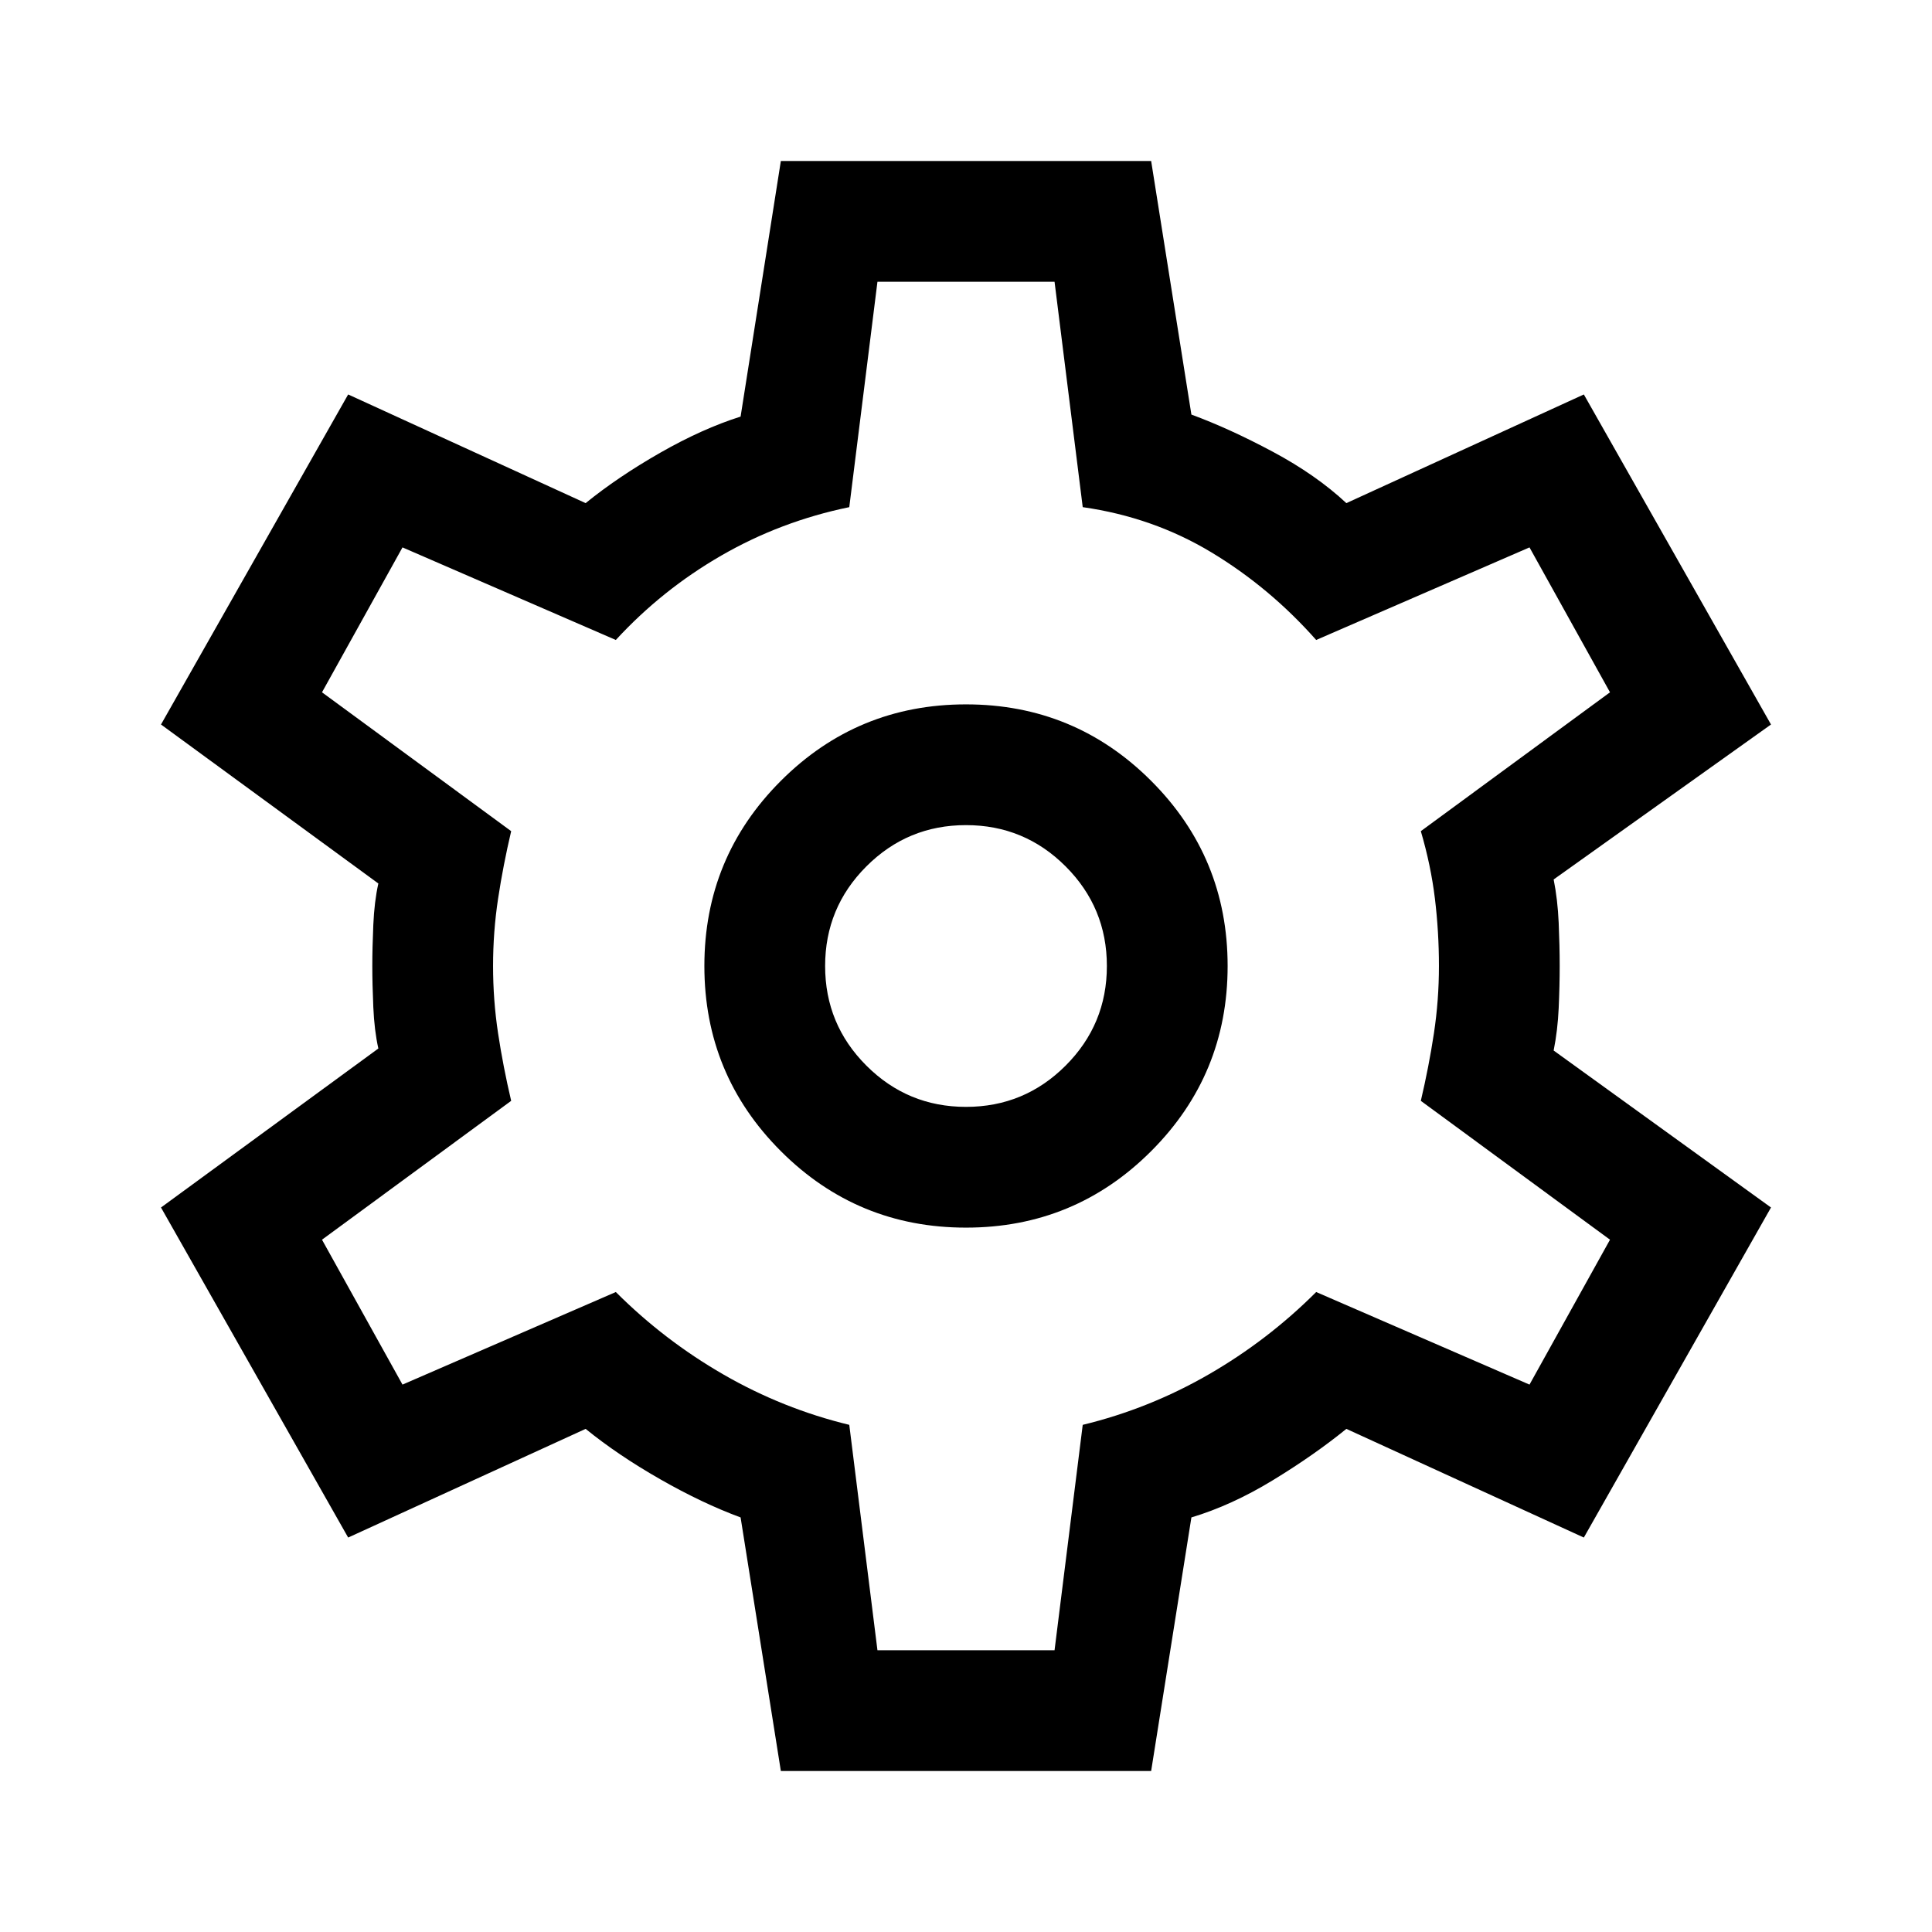
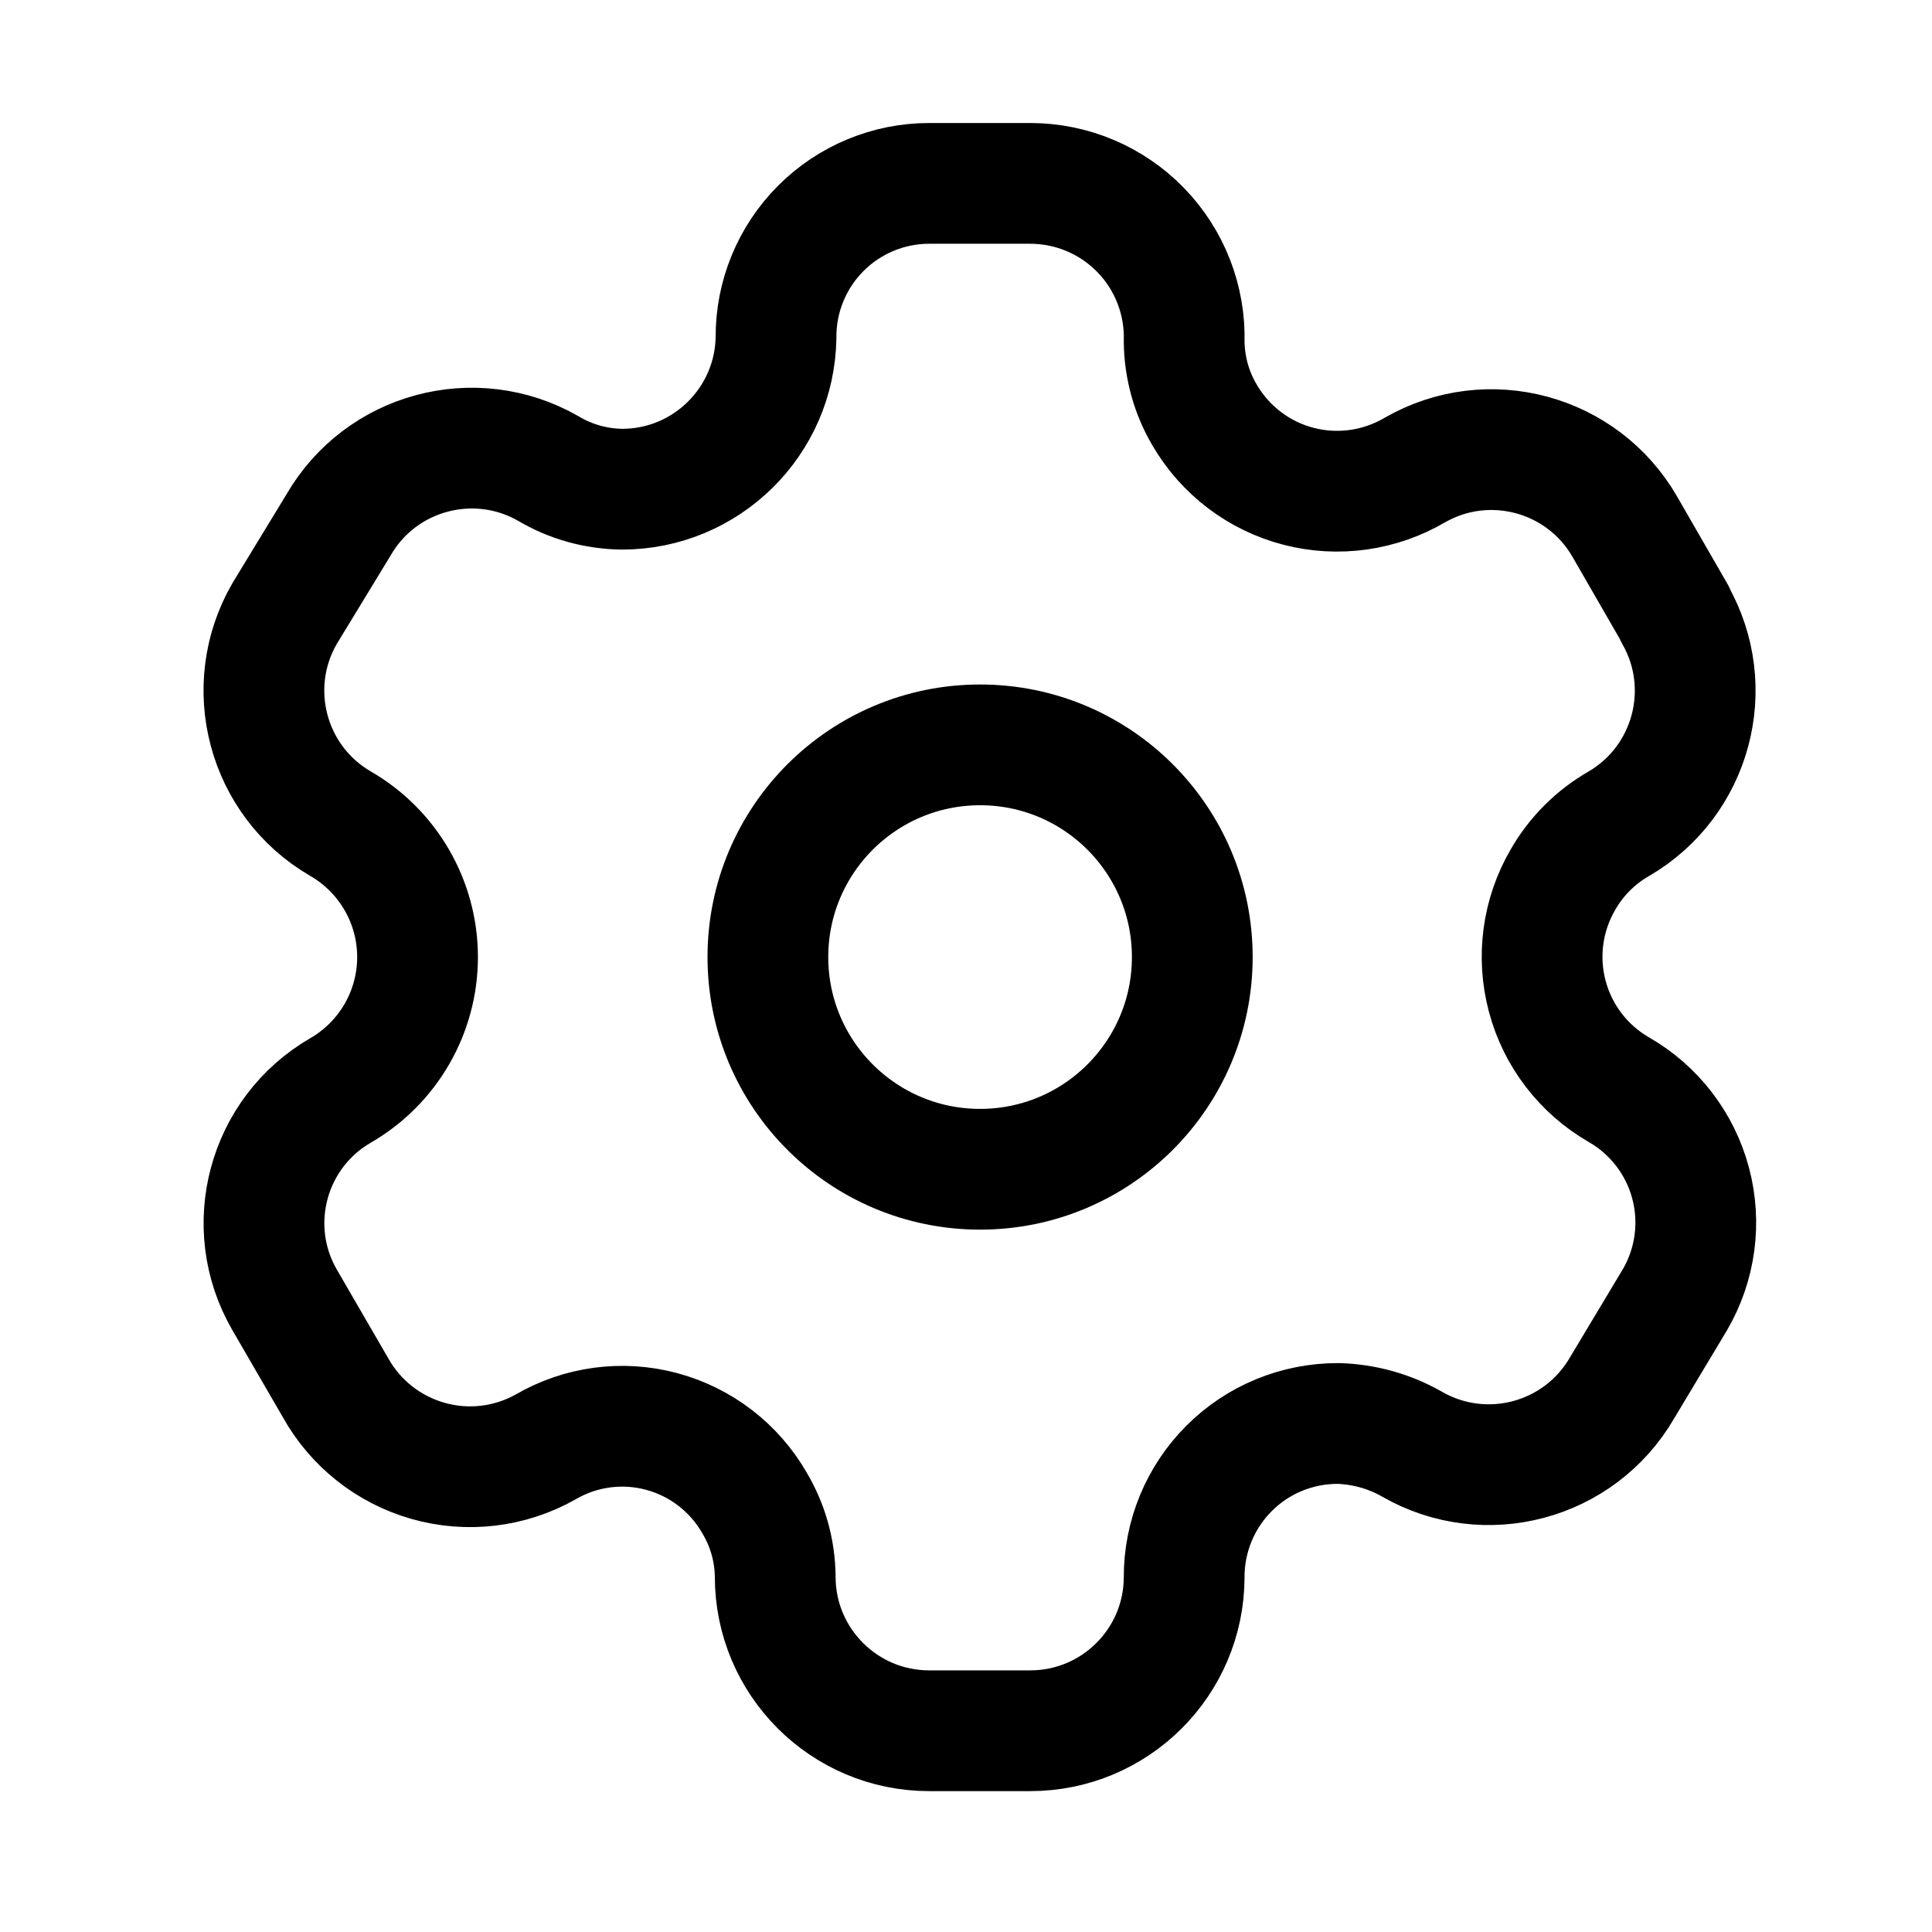
- <svg xmlns="http://www.w3.org/2000/svg" height="48" width="48">
-   <path d="m19.4 44-1-6.3q-.95-.35-2-.95t-1.85-1.25l-5.9 2.7L4 30l5.4-3.95q-.1-.45-.125-1.025Q9.25 24.45 9.25 24q0-.45.025-1.025T9.4 21.95L4 18l4.65-8.2 5.9 2.7q.8-.65 1.85-1.25t2-.9l1-6.35h9.2l1 6.3q.95.35 2.025.925Q32.7 11.8 33.45 12.5l5.9-2.7L44 18l-5.4 3.85q.1.5.125 1.075.025.575.025 1.075t-.025 1.05q-.025.55-.125 1.05L44 30l-4.65 8.2-5.9-2.7q-.8.65-1.825 1.275-1.025.625-2.025.925l-1 6.3ZM24 30.5q2.7 0 4.6-1.9 1.9-1.9 1.9-4.6 0-2.7-1.9-4.6-1.9-1.9-4.6-1.9-2.7 0-4.6 1.9-1.9 1.9-1.9 4.6 0 2.7 1.9 4.6 1.9 1.9 4.6 1.9Zm0-3q-1.45 0-2.475-1.025Q20.5 25.45 20.5 24q0-1.45 1.025-2.475Q22.55 20.5 24 20.5q1.45 0 2.475 1.025Q27.5 22.55 27.5 24q0 1.45-1.025 2.475Q25.45 27.5 24 27.5Zm0-3.5Zm-2.2 17h4.4l.7-5.6q1.65-.4 3.125-1.25T32.7 32.1l5.3 2.3 2-3.6-4.7-3.45q.2-.85.325-1.675.125-.825.125-1.675 0-.85-.1-1.675-.1-.825-.35-1.675L40 17.2l-2-3.6-5.3 2.3q-1.15-1.3-2.6-2.175-1.45-.875-3.2-1.125L26.2 7h-4.4l-.7 5.6q-1.7.35-3.175 1.2-1.475.85-2.625 2.1L10 13.6l-2 3.6 4.7 3.45q-.2.85-.325 1.675-.125.825-.125 1.675 0 .85.125 1.675.125.825.325 1.675L8 30.8l2 3.6 5.3-2.3q1.2 1.2 2.675 2.05Q19.45 35 21.1 35.4Z" />
+ <svg xmlns="http://www.w3.org/2000/svg" width="24" height="24" viewBox="0 0 24 24" fill="none">
+   <g id="Iconly/Regular/Light/Setting">
+     <g id="Setting">
+       <path id="Path_33946" fill-rule="evenodd" clip-rule="evenodd" d="M20.807 7.624L20.184 6.543C19.658 5.63 18.491 5.314 17.576 5.839V5.839C17.14 6.095 16.62 6.168 16.131 6.041C15.641 5.914 15.223 5.597 14.967 5.161C14.802 4.884 14.714 4.568 14.71 4.246V4.246C14.725 3.729 14.53 3.228 14.17 2.858C13.81 2.487 13.315 2.278 12.797 2.278H11.543C11.037 2.278 10.551 2.48 10.194 2.839C9.837 3.198 9.637 3.685 9.64 4.191V4.191C9.625 5.237 8.772 6.077 7.727 6.077C7.404 6.073 7.088 5.985 6.811 5.82V5.82C5.896 5.296 4.729 5.611 4.203 6.525L3.534 7.624C3.008 8.536 3.319 9.703 4.23 10.232V10.232C4.822 10.574 5.187 11.206 5.187 11.889C5.187 12.572 4.822 13.204 4.23 13.546V13.546C3.321 14.072 3.009 15.235 3.534 16.145V16.145L4.166 17.235C4.413 17.68 4.827 18.008 5.316 18.147C5.806 18.287 6.331 18.225 6.775 17.976V17.976C7.211 17.721 7.731 17.651 8.219 17.782C8.707 17.913 9.123 18.233 9.374 18.672C9.539 18.949 9.627 19.265 9.63 19.587V19.587C9.63 20.643 10.487 21.5 11.543 21.5H12.797C13.851 21.5 14.706 20.649 14.71 19.596V19.596C14.708 19.088 14.909 18.6 15.268 18.241C15.627 17.881 16.116 17.681 16.624 17.683C16.945 17.692 17.26 17.78 17.539 17.939V17.939C18.452 18.465 19.618 18.154 20.148 17.244V17.244L20.807 16.145C21.062 15.707 21.132 15.186 21.001 14.696C20.871 14.207 20.55 13.789 20.111 13.537V13.537C19.672 13.284 19.351 12.867 19.221 12.377C19.09 11.887 19.16 11.366 19.415 10.928C19.581 10.638 19.821 10.398 20.111 10.232V10.232C21.016 9.703 21.326 8.543 20.807 7.633V7.633V7.624Z" stroke="black" stroke-width="1.5" stroke-linecap="round" stroke-linejoin="round" />
+       <circle id="Ellipse_737" cx="12.175" cy="11.889" r="2.636" stroke="black" stroke-width="1.5" stroke-linecap="round" stroke-linejoin="round" />
+     </g>
+   </g>
</svg>
